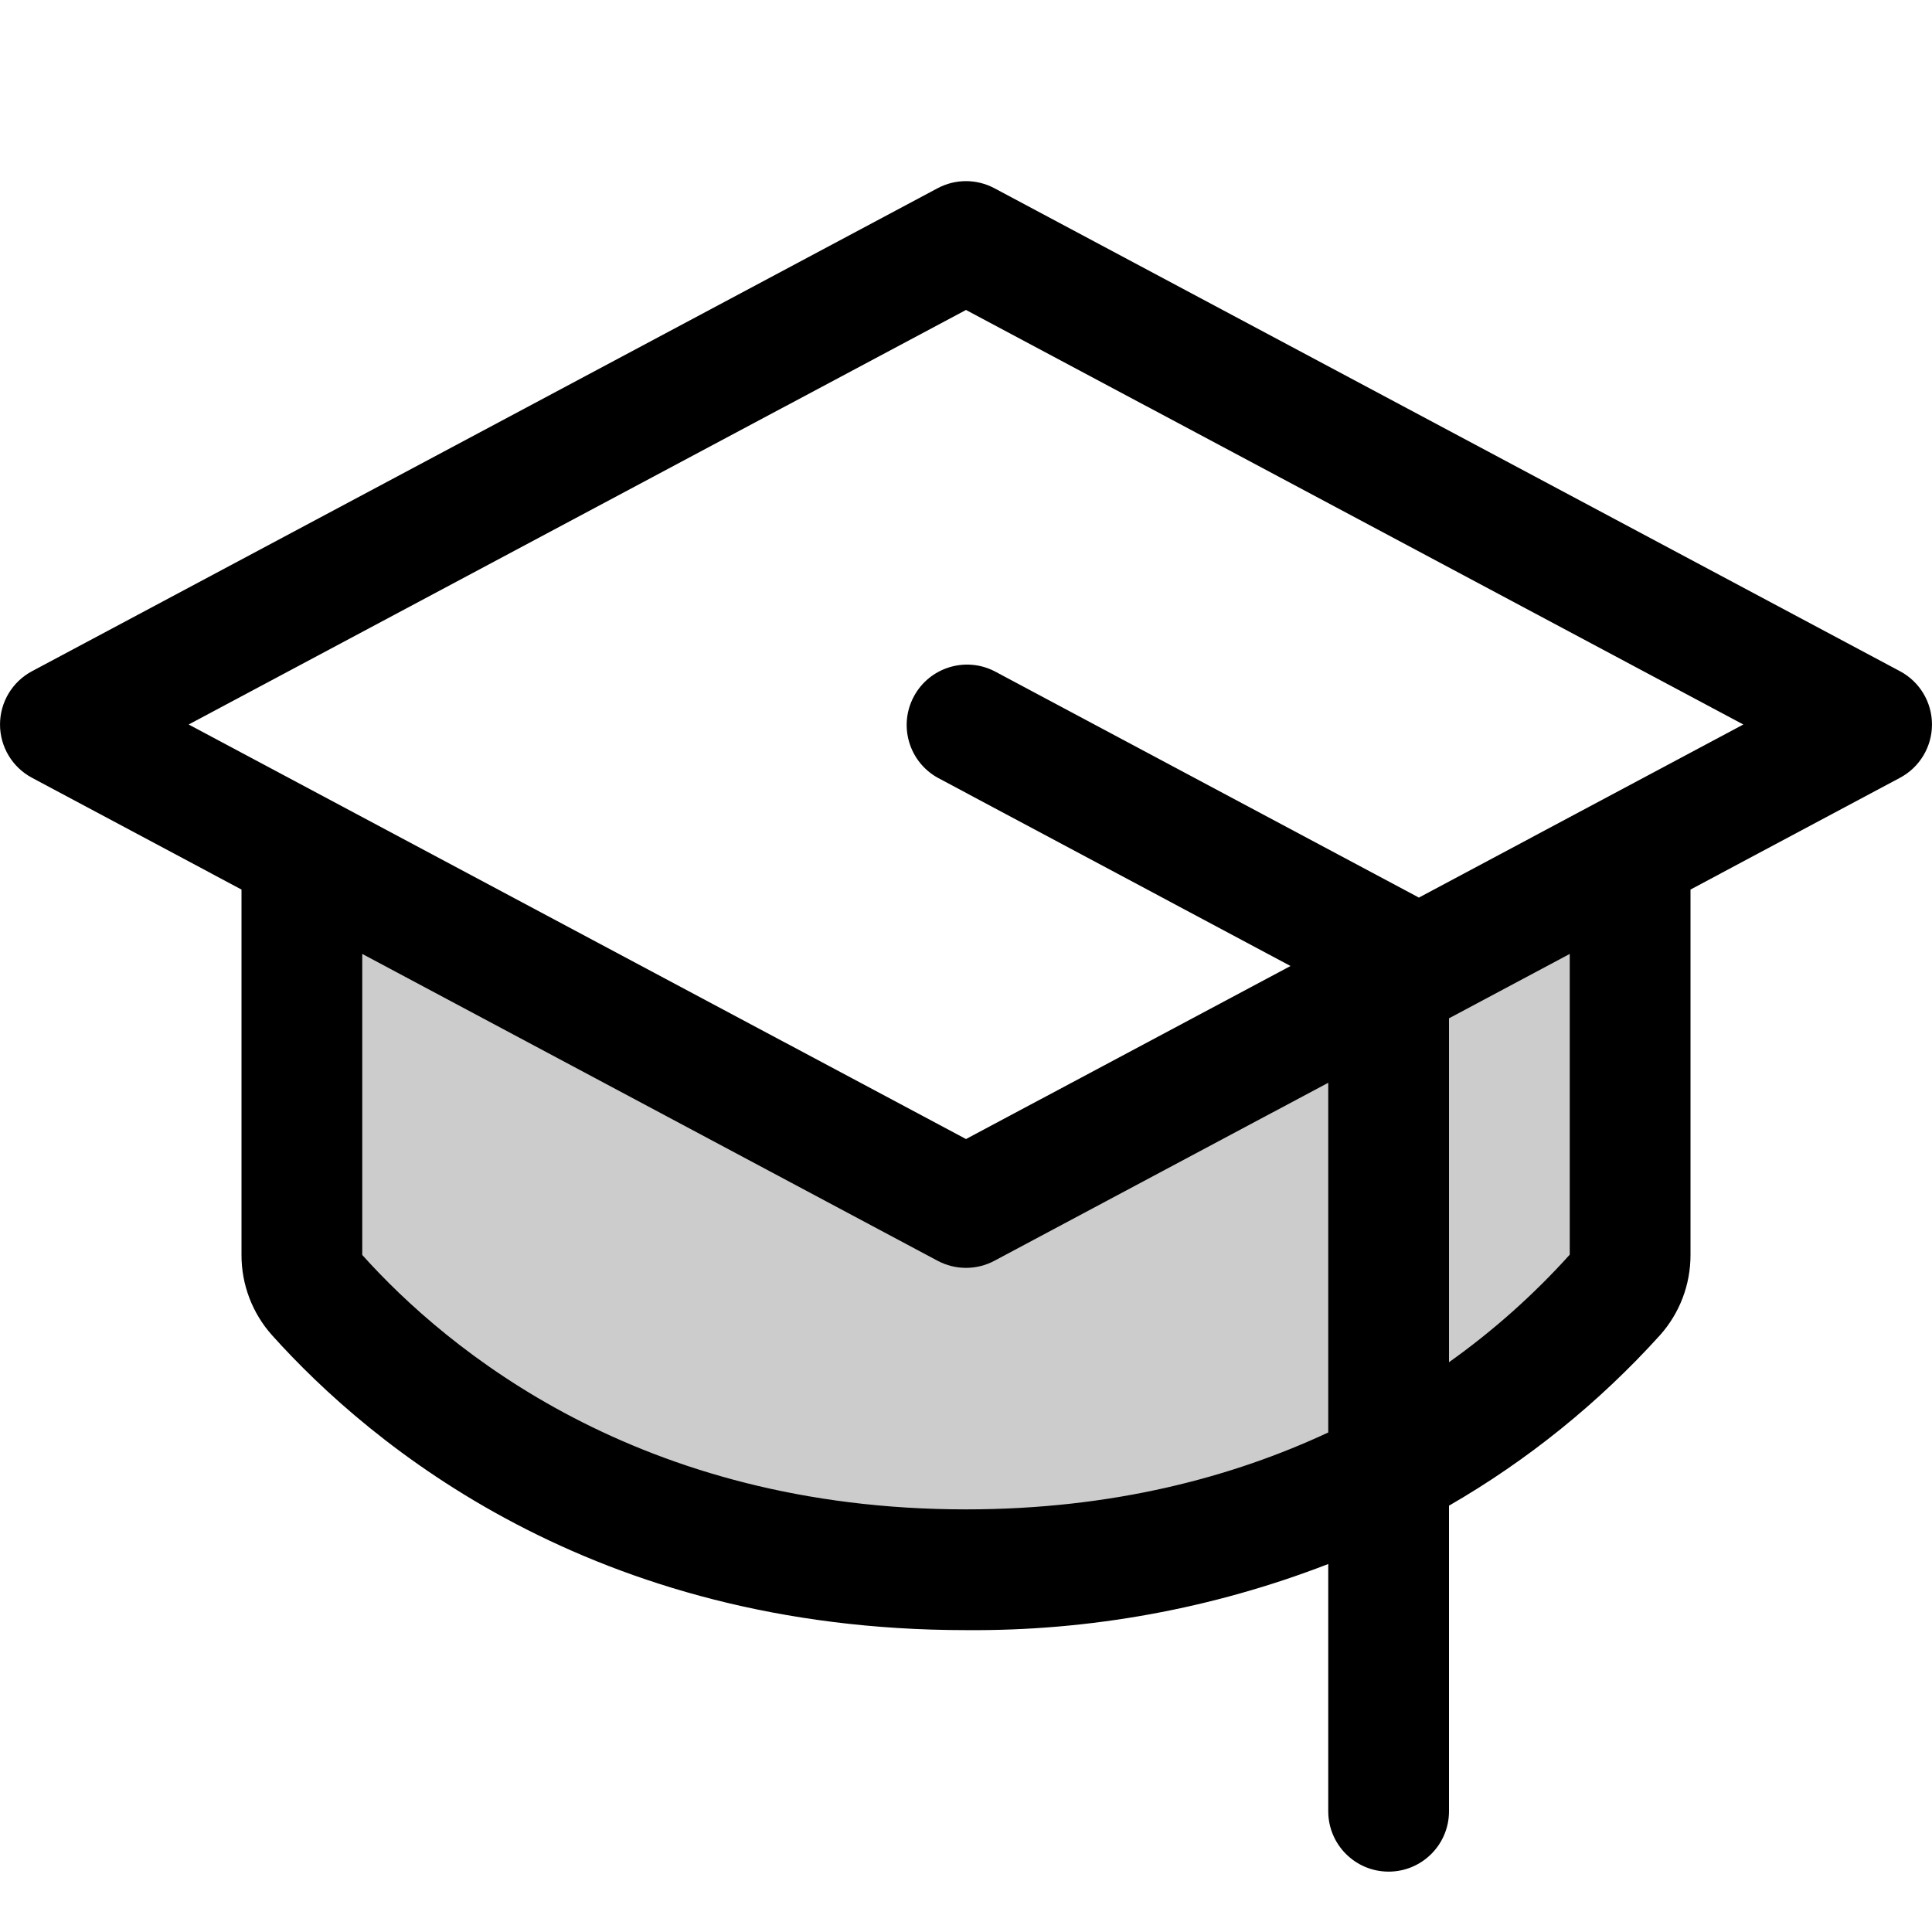
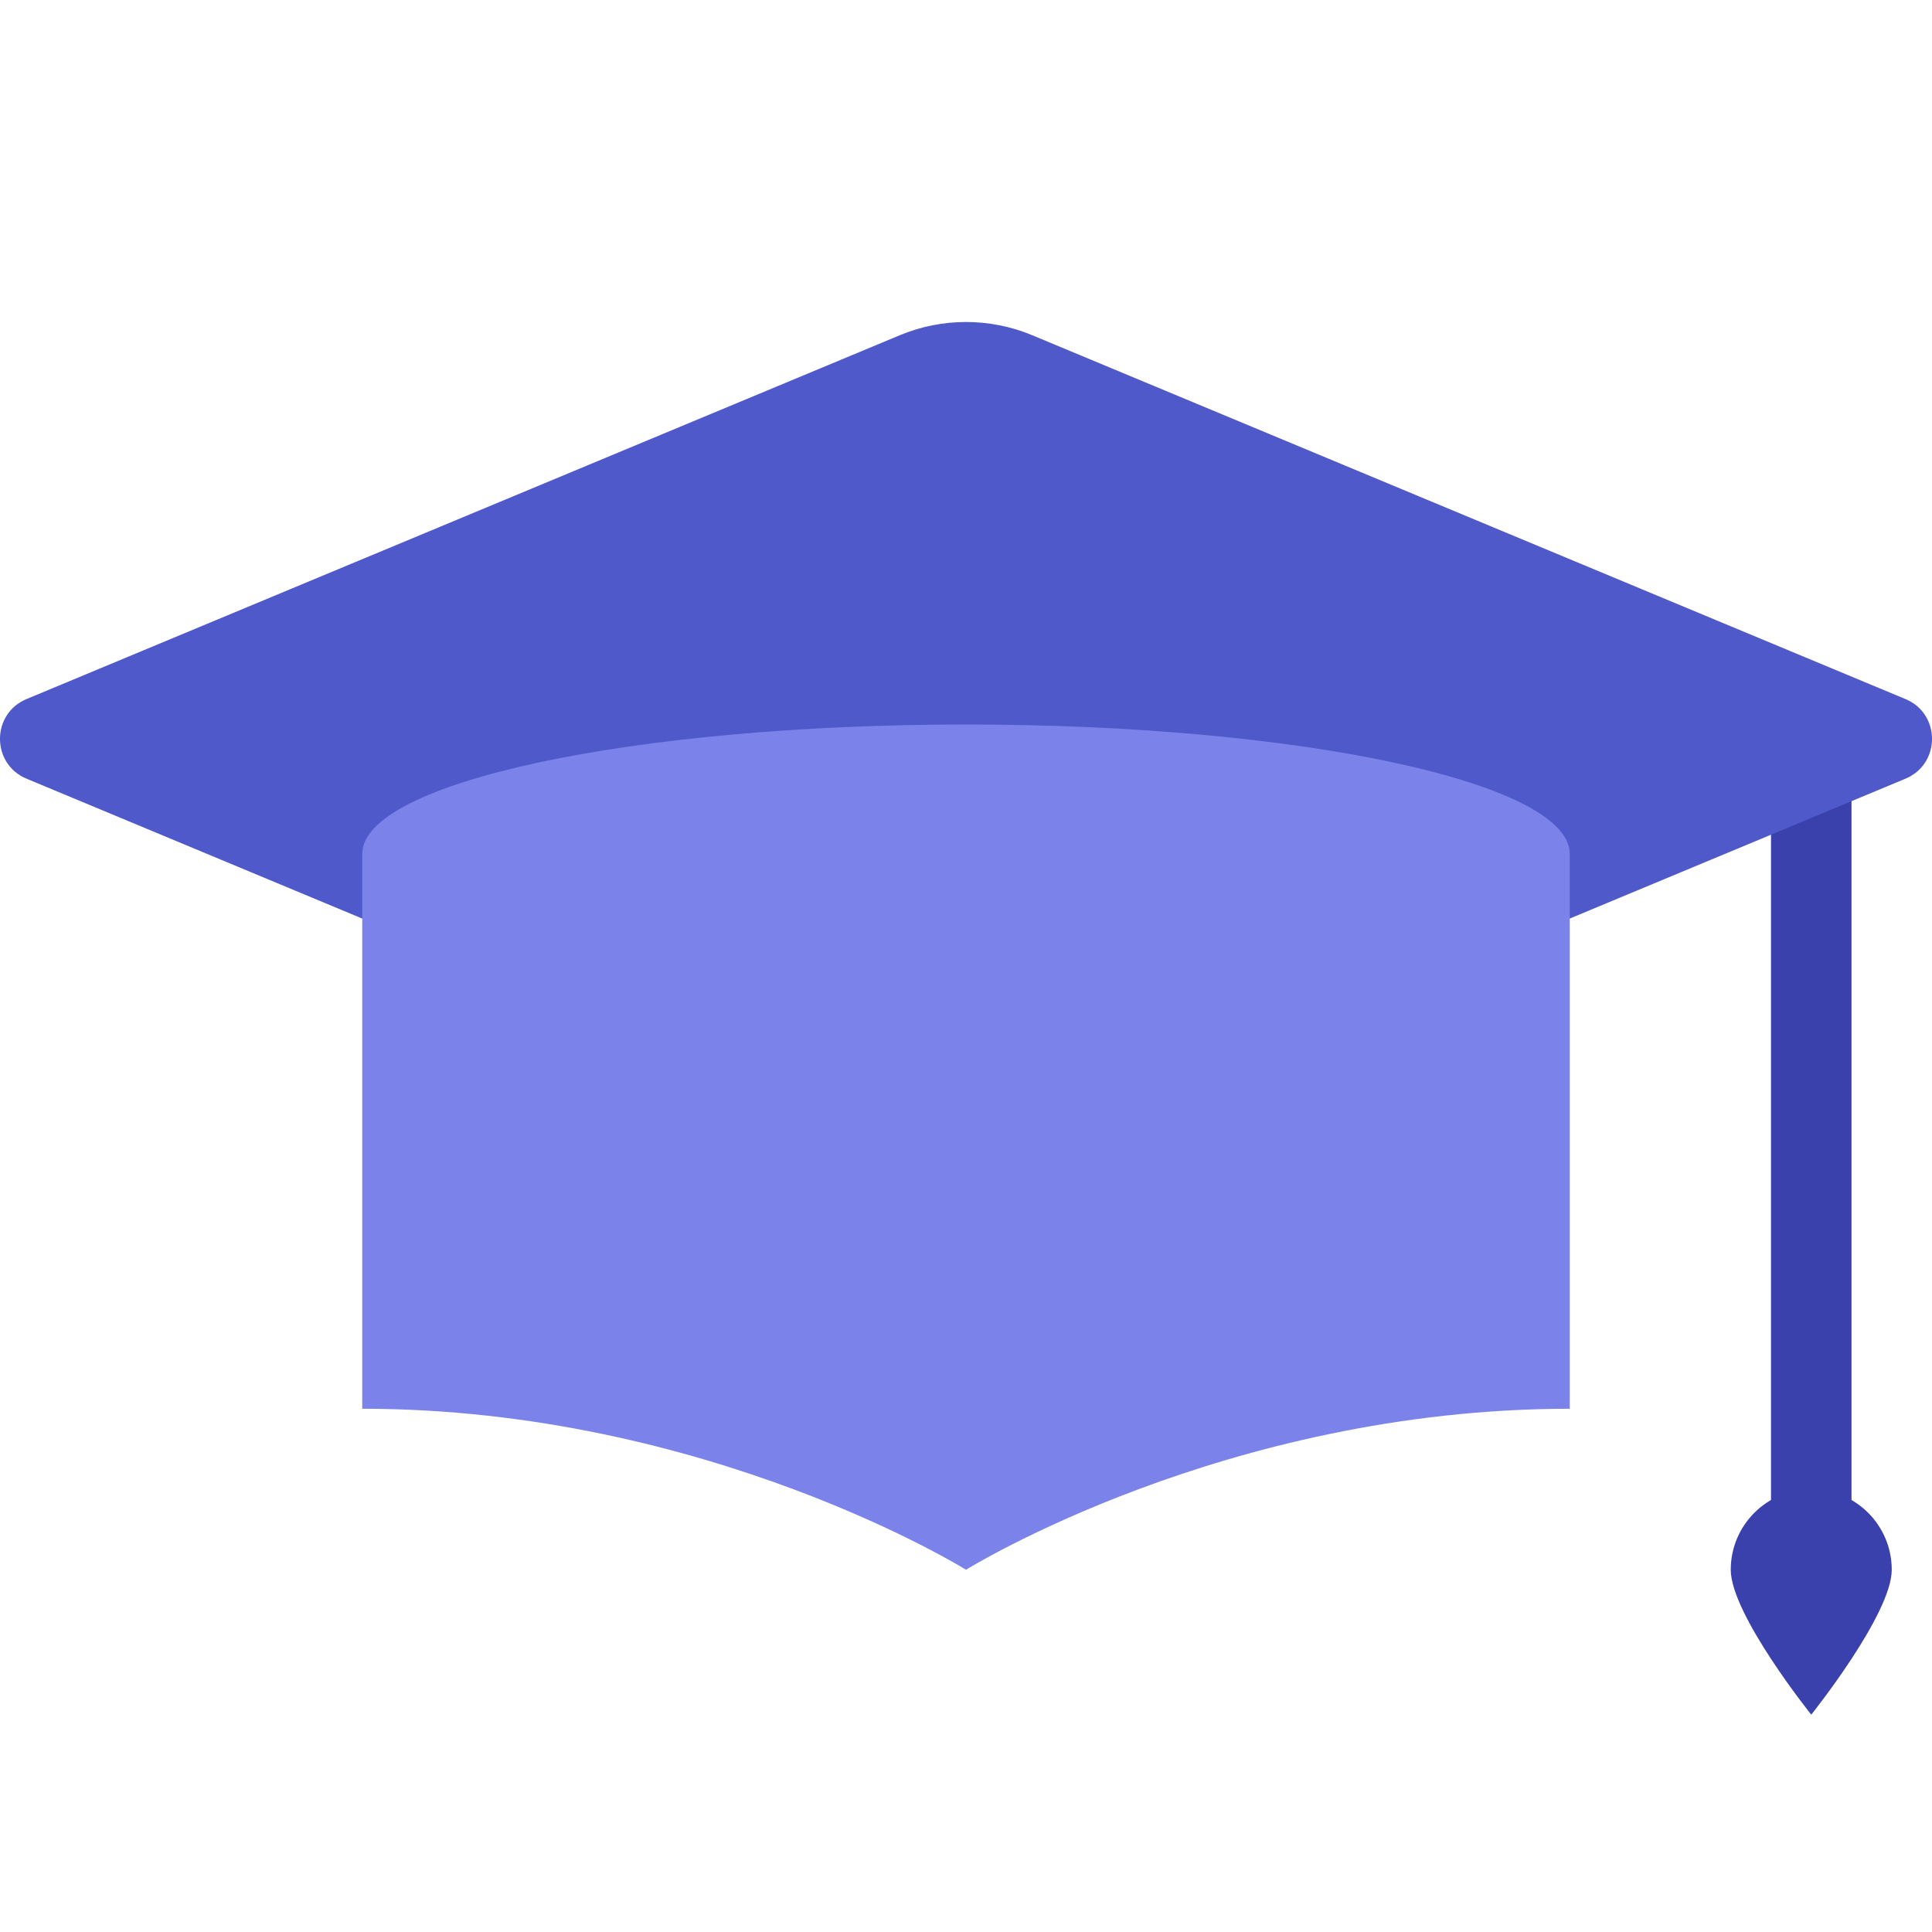
- <svg xmlns="http://www.w3.org/2000/svg" width="32" height="32" fill="#000000" viewBox="0 0 256 256">
-   <path d="M216,113.07v53.22a8,8,0,0,1-2,5.31c-11.3,12.59-38.9,36.4-86,36.4s-74.68-23.81-86-36.4a8,8,0,0,1-2-5.31V113.07L128,160Z" opacity="0.2" />
-   <path d="M251.76,88.94l-120-64a8,8,0,0,0-7.52,0l-120,64a8,8,0,0,0,0,14.12L32,117.87v48.42a15.91,15.91,0,0,0,4.06,10.65C49.16,191.53,78.51,216,128,216a130,130,0,0,0,48-8.76V240a8,8,0,0,0,16,0V199.51a115.63,115.63,0,0,0,27.94-22.57A15.91,15.91,0,0,0,224,166.29V117.87l27.76-14.81a8,8,0,0,0,0-14.12ZM128,200c-43.27,0-68.72-21.14-80-33.71V126.4l76.24,40.66a8,8,0,0,0,7.52,0L176,143.47v46.34C163.4,195.69,147.52,200,128,200Zm80-33.75a97.83,97.83,0,0,1-16,14.25V134.93l16-8.53ZM188,118.94l-.22-.13-56-29.87a8,8,0,0,0-7.52,14.12L171,128l-43,22.93L25,96,128,41.07,231,96Z" />
+ <svg xmlns="http://www.w3.org/2000/svg" viewBox="0 0 48 48" width="48px" height="48px">
+   <rect width="2" height="21.185" x="44" y="16.815" fill="#3a41ac" />
+   <path fill="#3a41ac" d="M45,42.6c0,0,2-2.495,2-3.6s-0.895-2-2-2s-2,0.895-2,2S45,42.6,45,42.6z" />
+   <path fill="#5059c9" d="M22.352,28.385L0.659,19.346c-0.879-0.366-0.879-1.612,0-1.978L22.352,8.33 c1.055-0.44,2.242-0.44,3.297,0l21.692,9.038c0.879,0.366,0.879,1.612,0,1.978l-21.692,9.038 C24.593,28.824,23.407,28.824,22.352,28.385z" />
+   <path fill="#7b83eb" d="M24,18c-8.284,0-15,1.439-15,3.214V35c8.571,0,15,4,15,4s6.429-4,15-4V21.214 C39,19.439,32.284,18,24,18z" />
</svg>
